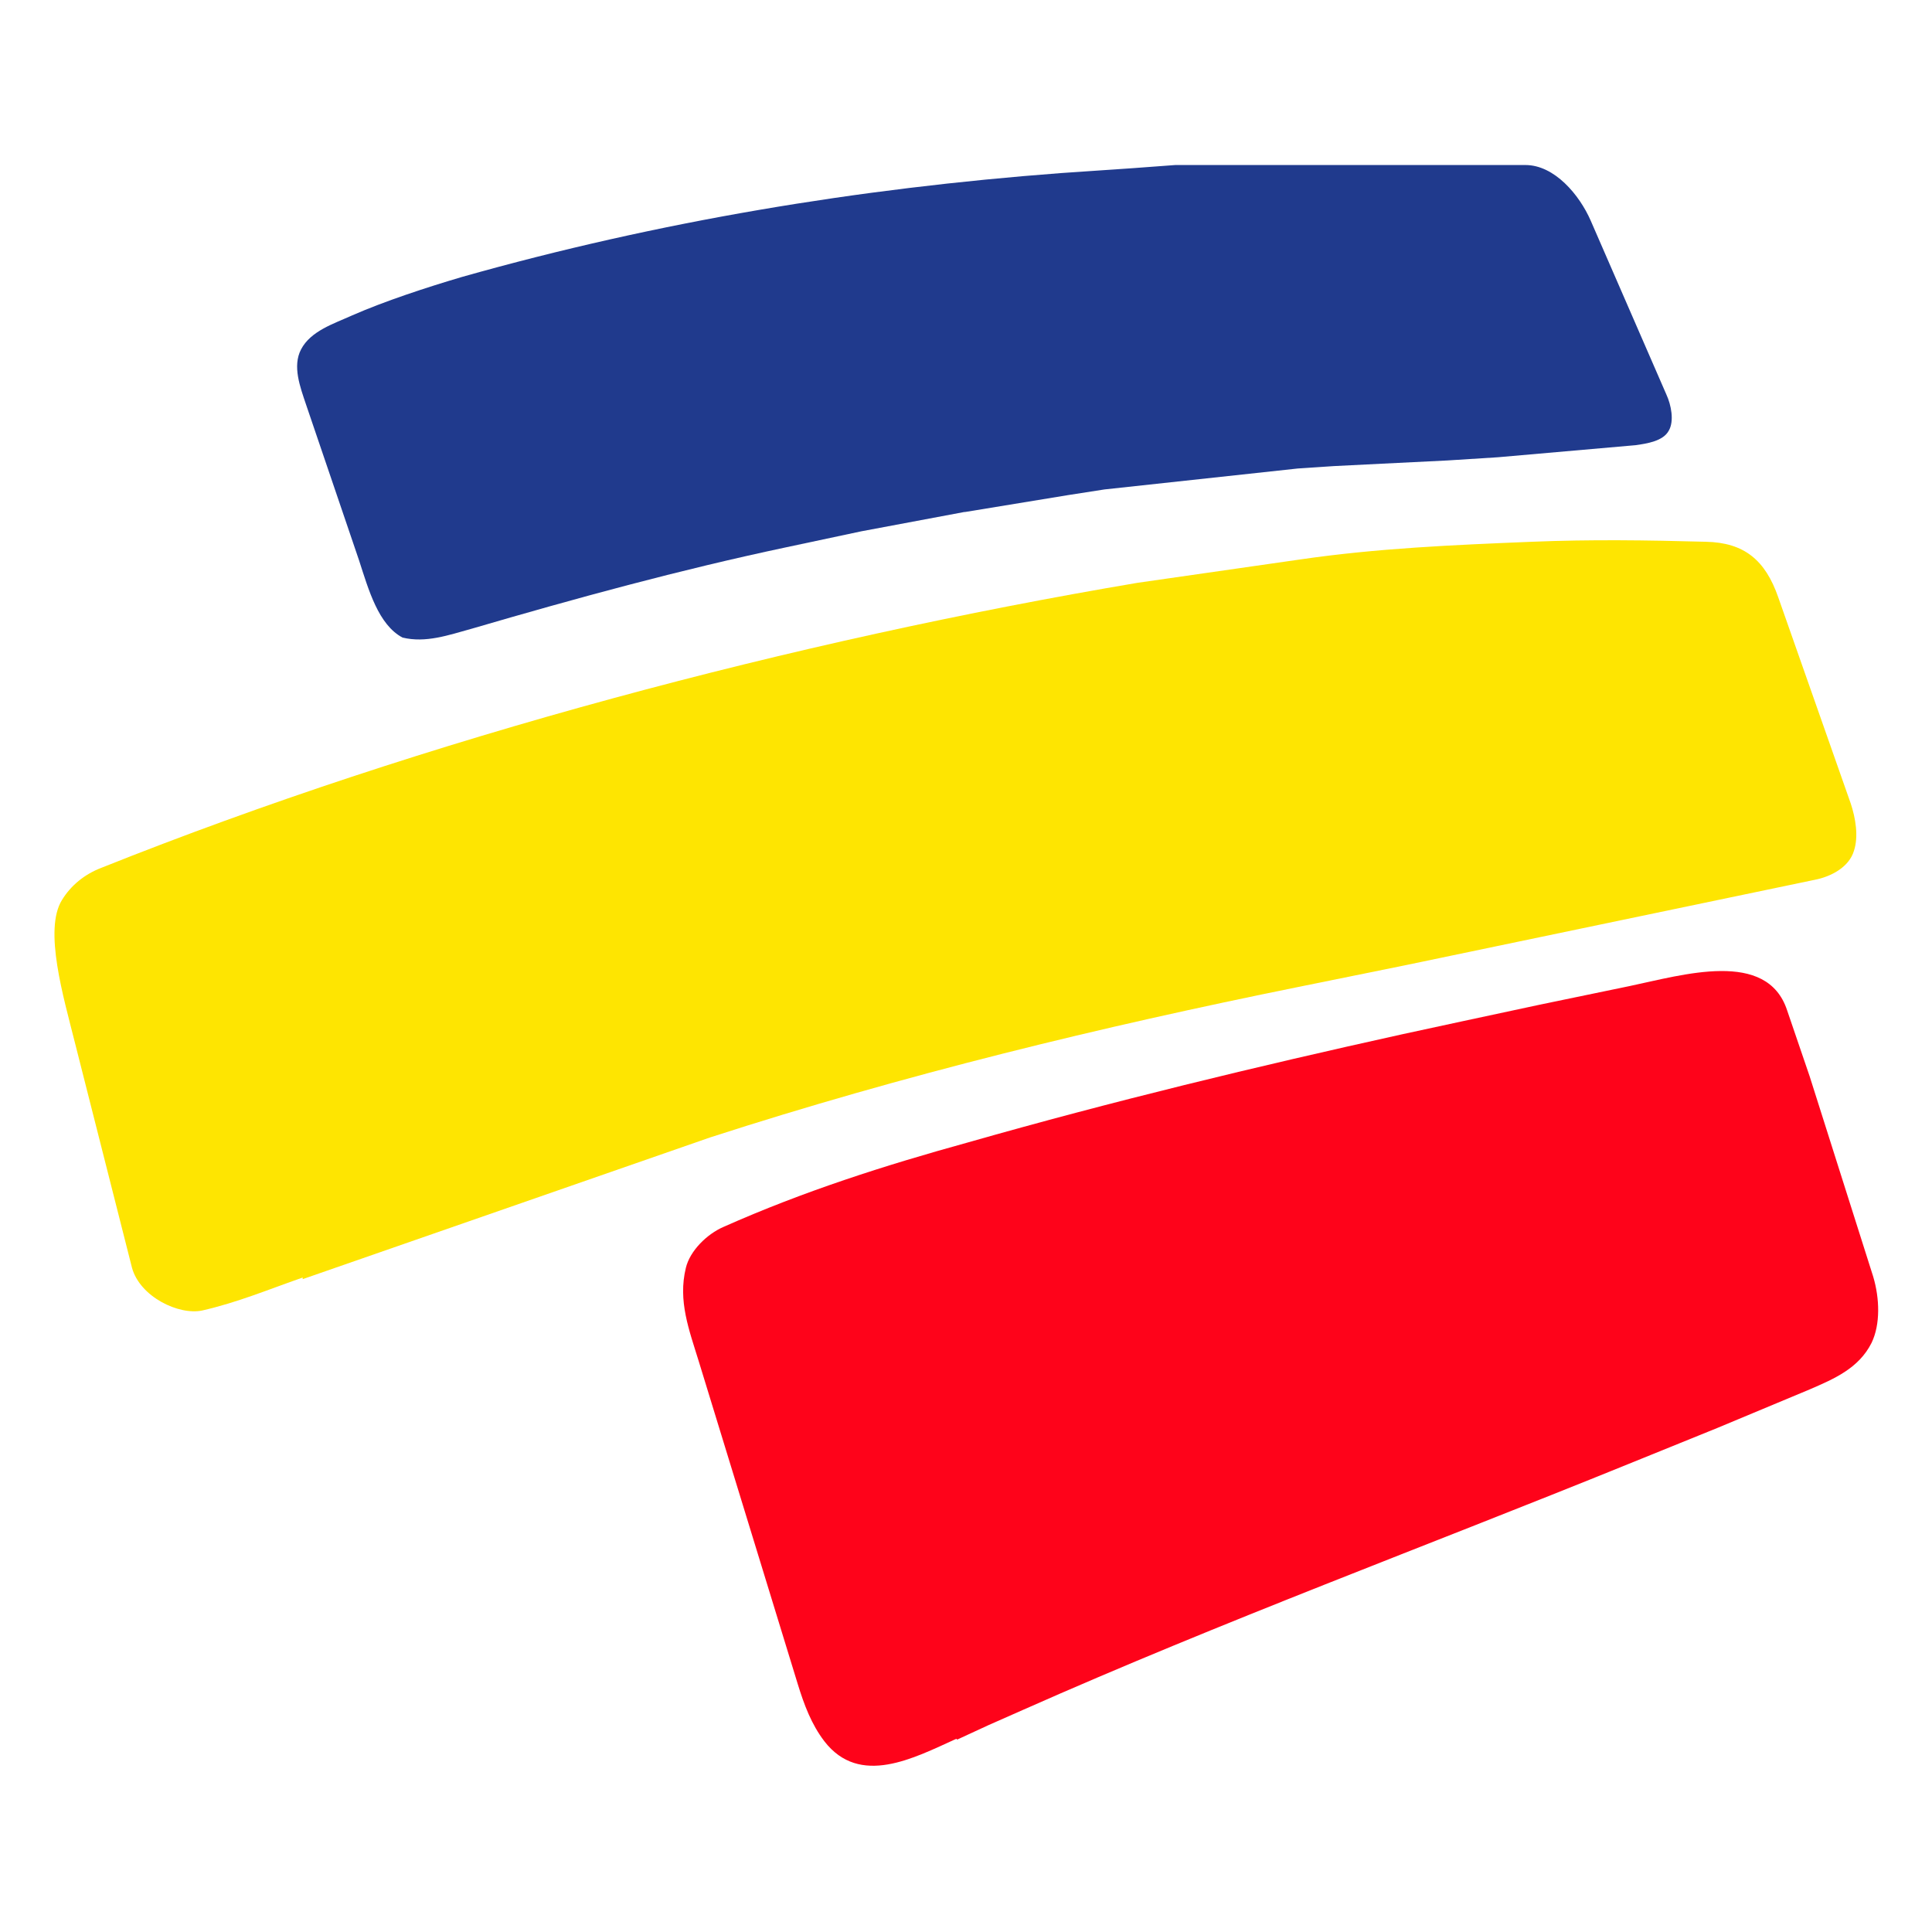
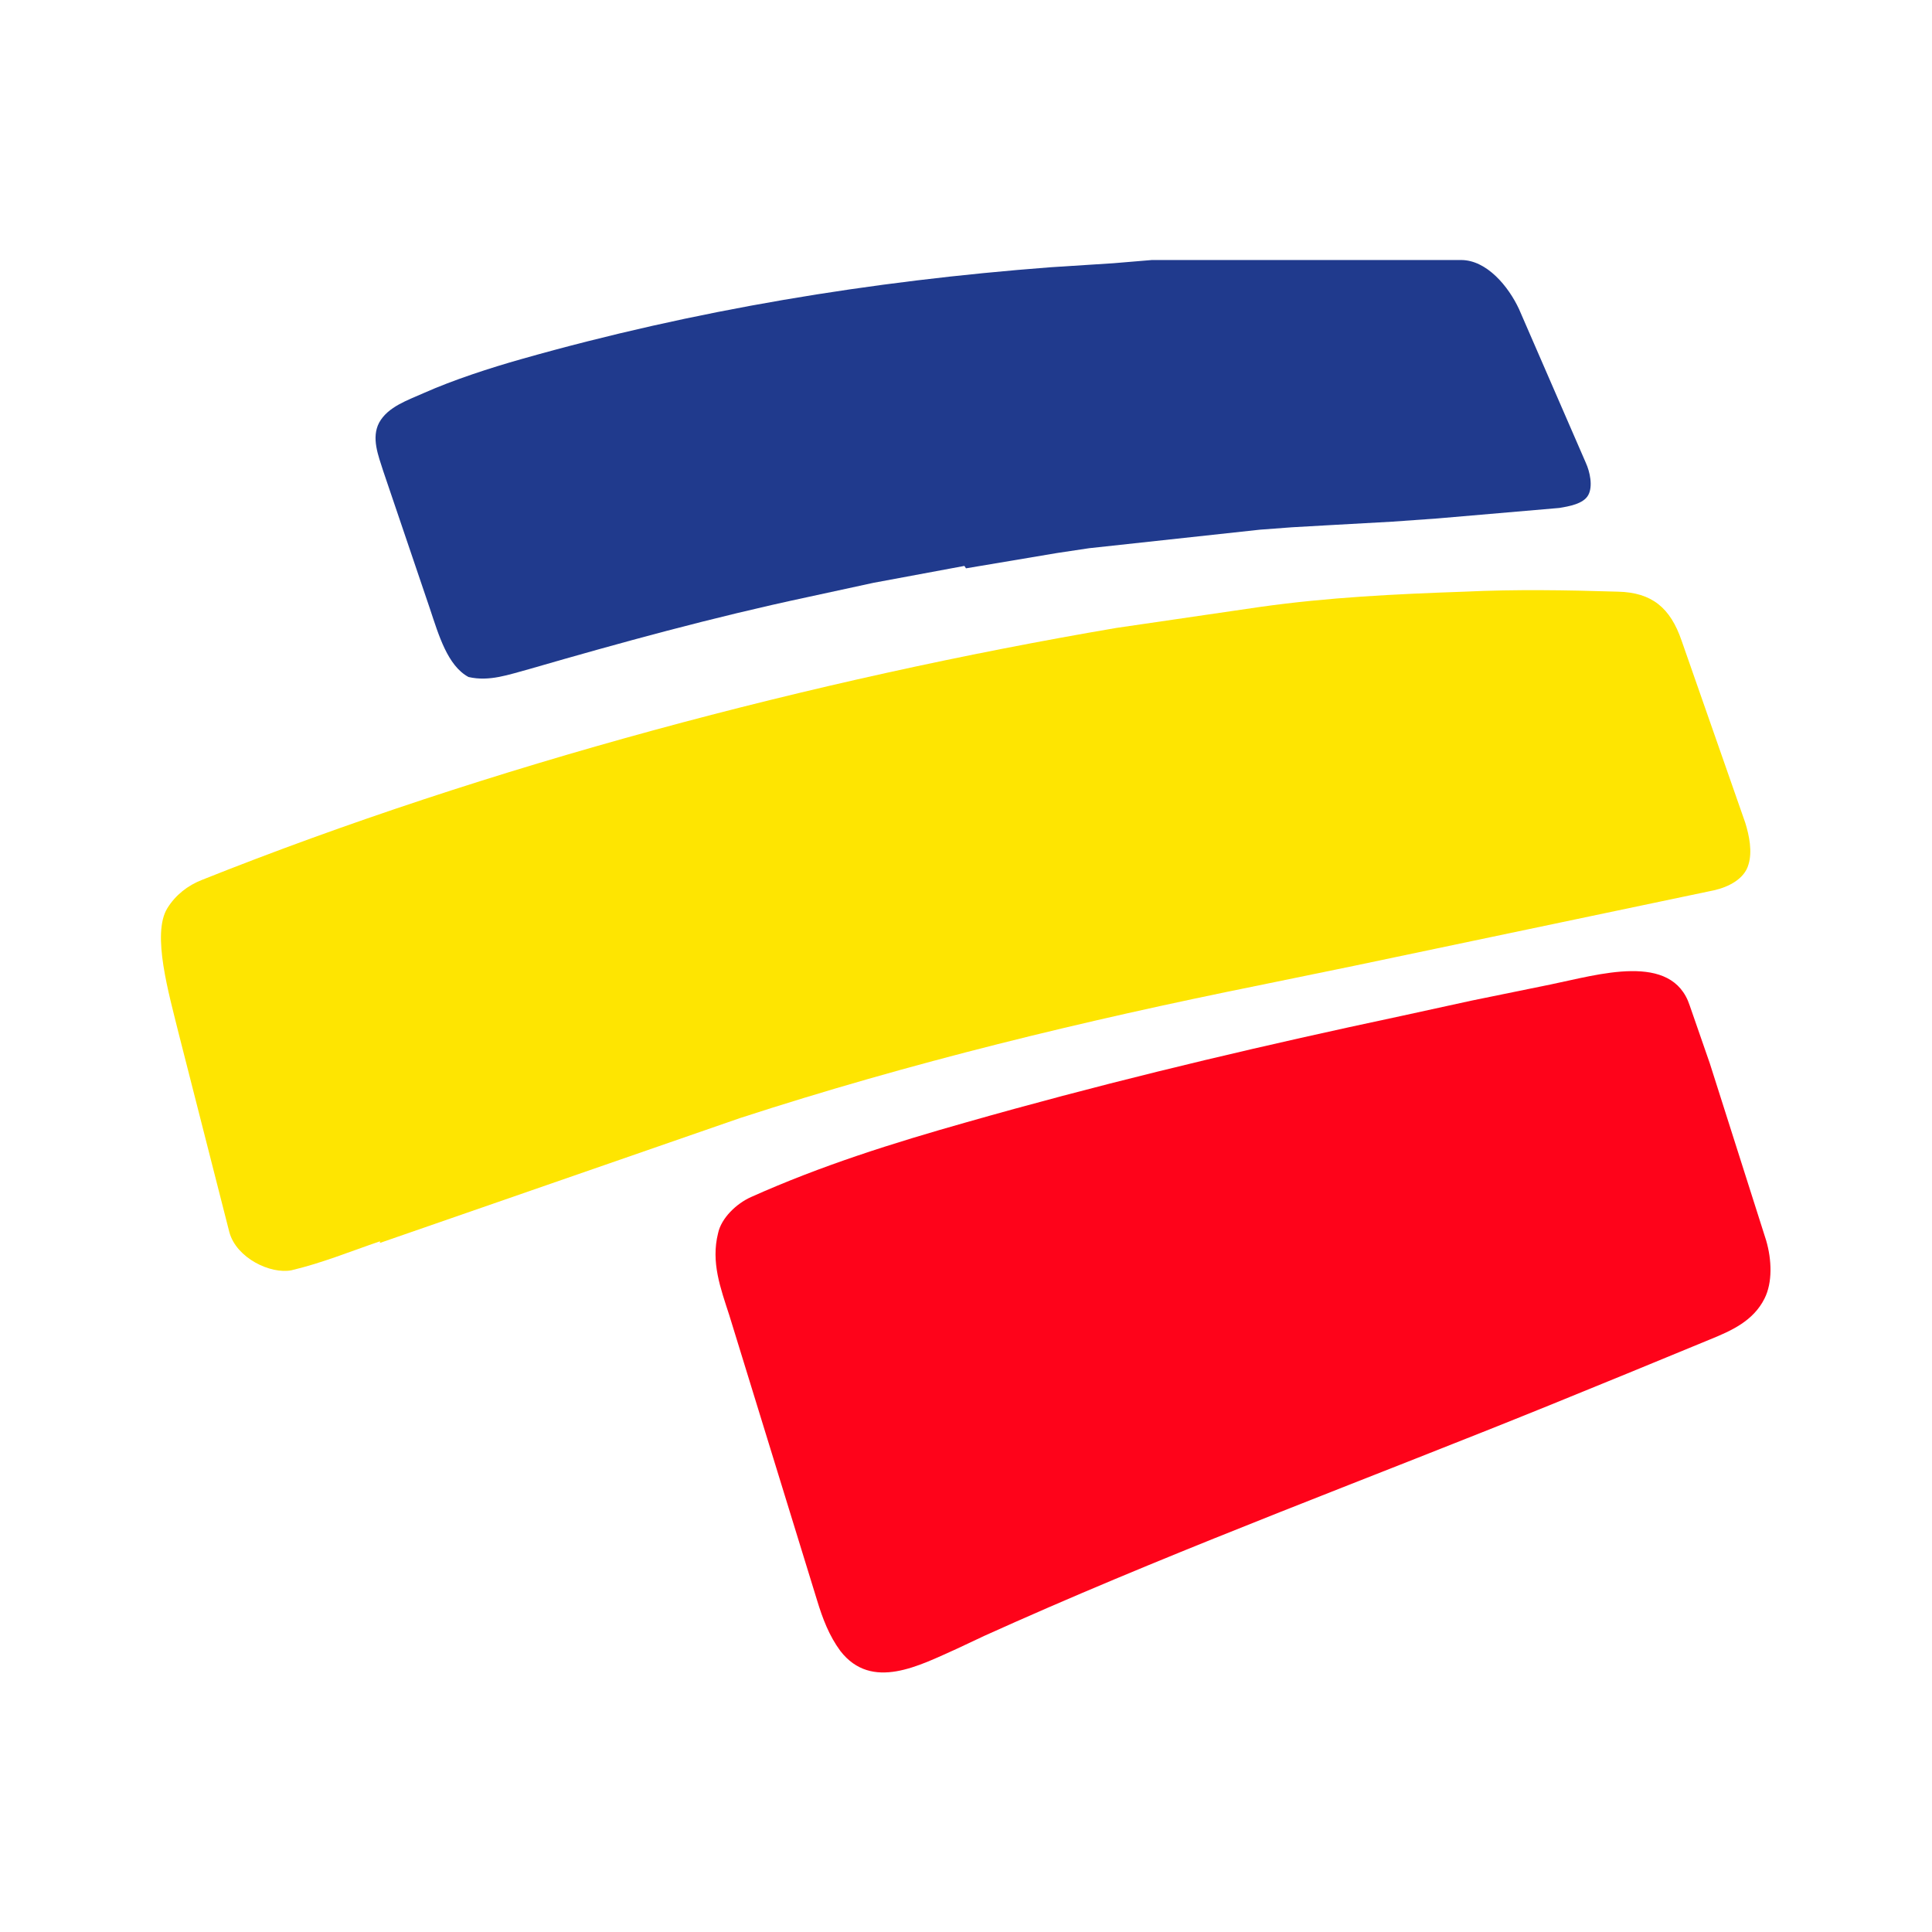
<svg xmlns="http://www.w3.org/2000/svg" viewBox="0 0 24 24" data-fullcolor="true">
  <rect width="24" height="24" fill="#ffffff" stroke="none" />
-   <path fill="#fe031a" stroke="none" d="M11.88,21.6c-.53.24-1.2.6-1.64.03-.16-.21-.25-.45-.33-.71l-1.23-4.01c-.12-.39-.26-.75-.16-1.16.05-.21.26-.42.47-.51.99-.44,1.99-.76,3.04-1.05,1.79-.51,3.57-.94,5.38-1.34l.74-.16.98-.21,1.11-.23c.67-.14,1.71-.46,1.96.3l.28.82.79,2.49c.08.27.09.59-.02.82-.16.32-.47.45-.77.58l-1.15.48-1.11.45c-2.51,1.02-5.03,1.95-7.51,3.05l-.43.19-.39.18Z" />
-   <path fill="#fee501" stroke="none" d="M3.76,15.87c-.43.15-.81.31-1.25.41-.29.06-.77-.17-.87-.53l-.71-2.8c-.14-.56-.39-1.4-.16-1.77.11-.18.28-.32.49-.4,4.03-1.61,8.61-2.82,12.87-3.54l2.02-.29c.96-.14,1.9-.18,2.88-.22.73-.03,1.43-.02,2.16,0,.48.01.74.23.9.69l.9,2.56c.06.18.1.41.04.59-.06.2-.28.32-.49.36l-5.08,1.06-1.33.27c-2.47.5-4.9,1.09-7.31,1.87l-5.06,1.76Z" />
-   <path fill="#203a8d" stroke="none" d="M11.98,6.36l-1.28.24-.94.2c-1.32.28-2.6.63-3.9,1.01-.29.08-.57.18-.86.11-.3-.16-.42-.59-.54-.96l-.66-1.94c-.07-.21-.17-.47-.06-.68.12-.23.41-.32.63-.42.41-.18.93-.35,1.37-.48,2.44-.69,4.92-1.1,7.44-1.29l.88-.06.54-.04h4.35c.36,0,.67.37.81.69l.94,2.16c.06.13.1.33.03.45-.07.13-.27.16-.41.18l-1.71.15-.63.04-.81.04-.6.03-.45.03-2.4.26-.45.07-1.28.21Z" />
+   <path fill="#fe031a" stroke="none" d="M11.89 20.48c-0.47 0.21 -1.06 0.53 -1.45 0.03 -0.14 -0.19 -0.22 -0.4 -0.29 -0.63l-1.09 -3.54c-0.11 -0.34 -0.23 -0.66 -0.14 -1.02 0.04 -0.19 0.23 -0.37 0.41 -0.45 0.87 -0.39 1.76 -0.67 2.68 -0.93 1.58 -0.45 3.15 -0.83 4.75 -1.18l0.65 -0.14 0.87 -0.19 0.98 -0.2c0.59 -0.12 1.51 -0.41 1.73 0.26l0.25 0.72 0.7 2.2c0.07 0.24 0.08 0.52 -0.02 0.72 -0.14 0.28 -0.41 0.4 -0.68 0.51l-1.02 0.42 -0.98 0.4c-2.22 0.9 -4.44 1.72 -6.63 2.69l-0.38 0.17 -0.34 0.16Z" />
+   <path fill="#fee501" stroke="none" d="M4.72 15.42c-0.38 0.13 -0.72 0.27 -1.1 0.36 -0.26 0.05 -0.68 -0.15 -0.77 -0.47l-0.63 -2.47c-0.12 -0.49 -0.34 -1.24 -0.14 -1.56 0.1 -0.16 0.25 -0.28 0.43 -0.35 3.56 -1.42 7.6 -2.49 11.36 -3.13l1.78 -0.26c0.85 -0.12 1.68 -0.16 2.54 -0.19 0.64 -0.03 1.26 -0.02 1.91 0 0.42 0.01 0.65 0.2 0.79 0.61l0.79 2.26c0.05 0.16 0.09 0.36 0.04 0.52 -0.05 0.18 -0.25 0.28 -0.43 0.32l-4.48 0.94 -1.17 0.24c-2.18 0.44 -4.33 0.96 -6.45 1.65l-4.47 1.55Z" />
+   <path fill="#203a8d" stroke="none" d="M11.98 7.03l-1.13 0.21 -0.83 0.18c-1.17 0.25 -2.3 0.56 -3.44 0.89 -0.26 0.07 -0.5 0.16 -0.76 0.1 -0.26 -0.14 -0.37 -0.52 -0.48 -0.85l-0.58 -1.71c-0.06 -0.19 -0.15 -0.41 -0.05 -0.6 0.11 -0.2 0.36 -0.28 0.56 -0.37 0.36 -0.16 0.82 -0.31 1.21 -0.42 2.15 -0.61 4.34 -0.97 6.57 -1.14l0.78 -0.05 0.48 -0.04h3.84c0.32 0 0.59 0.33 0.72 0.61l0.83 1.91c0.05 0.11 0.09 0.29 0.03 0.4 -0.06 0.11 -0.24 0.14 -0.36 0.16l-1.51 0.13 -0.56 0.04 -0.72 0.04 -0.53 0.03 -0.4 0.03 -2.12 0.23 -0.4 0.06 -1.13 0.19Z" />
</svg>
